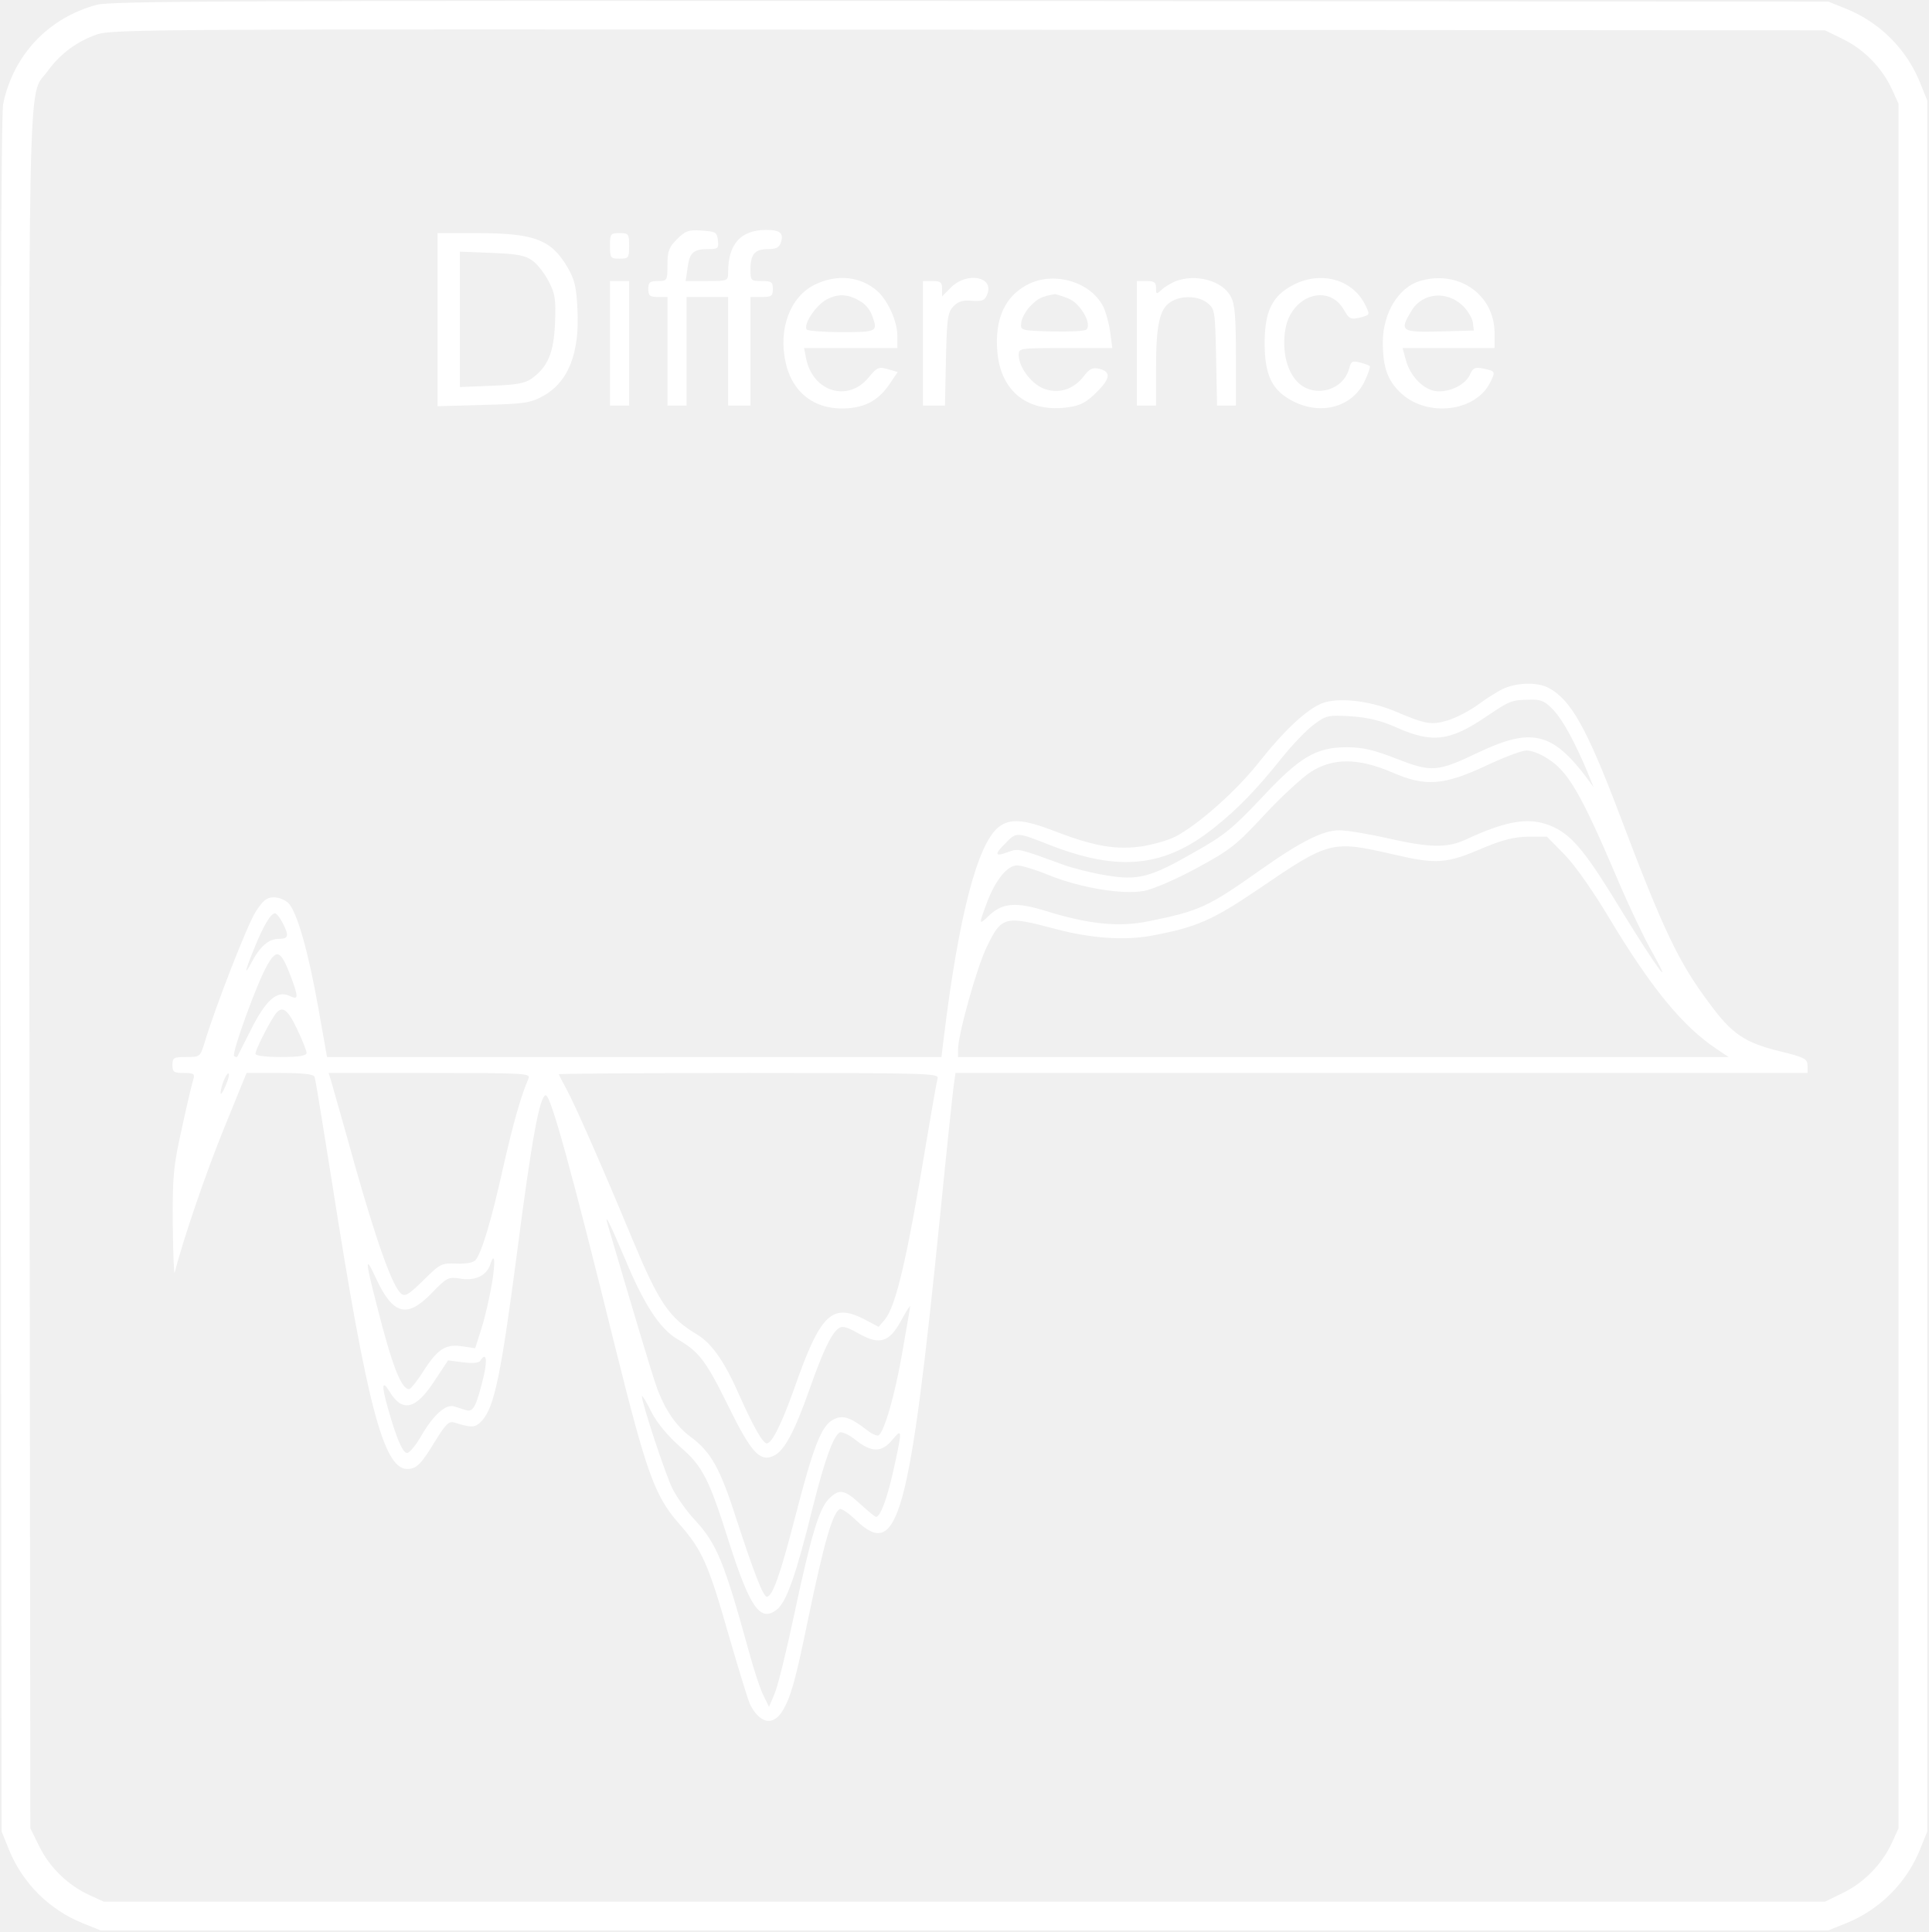
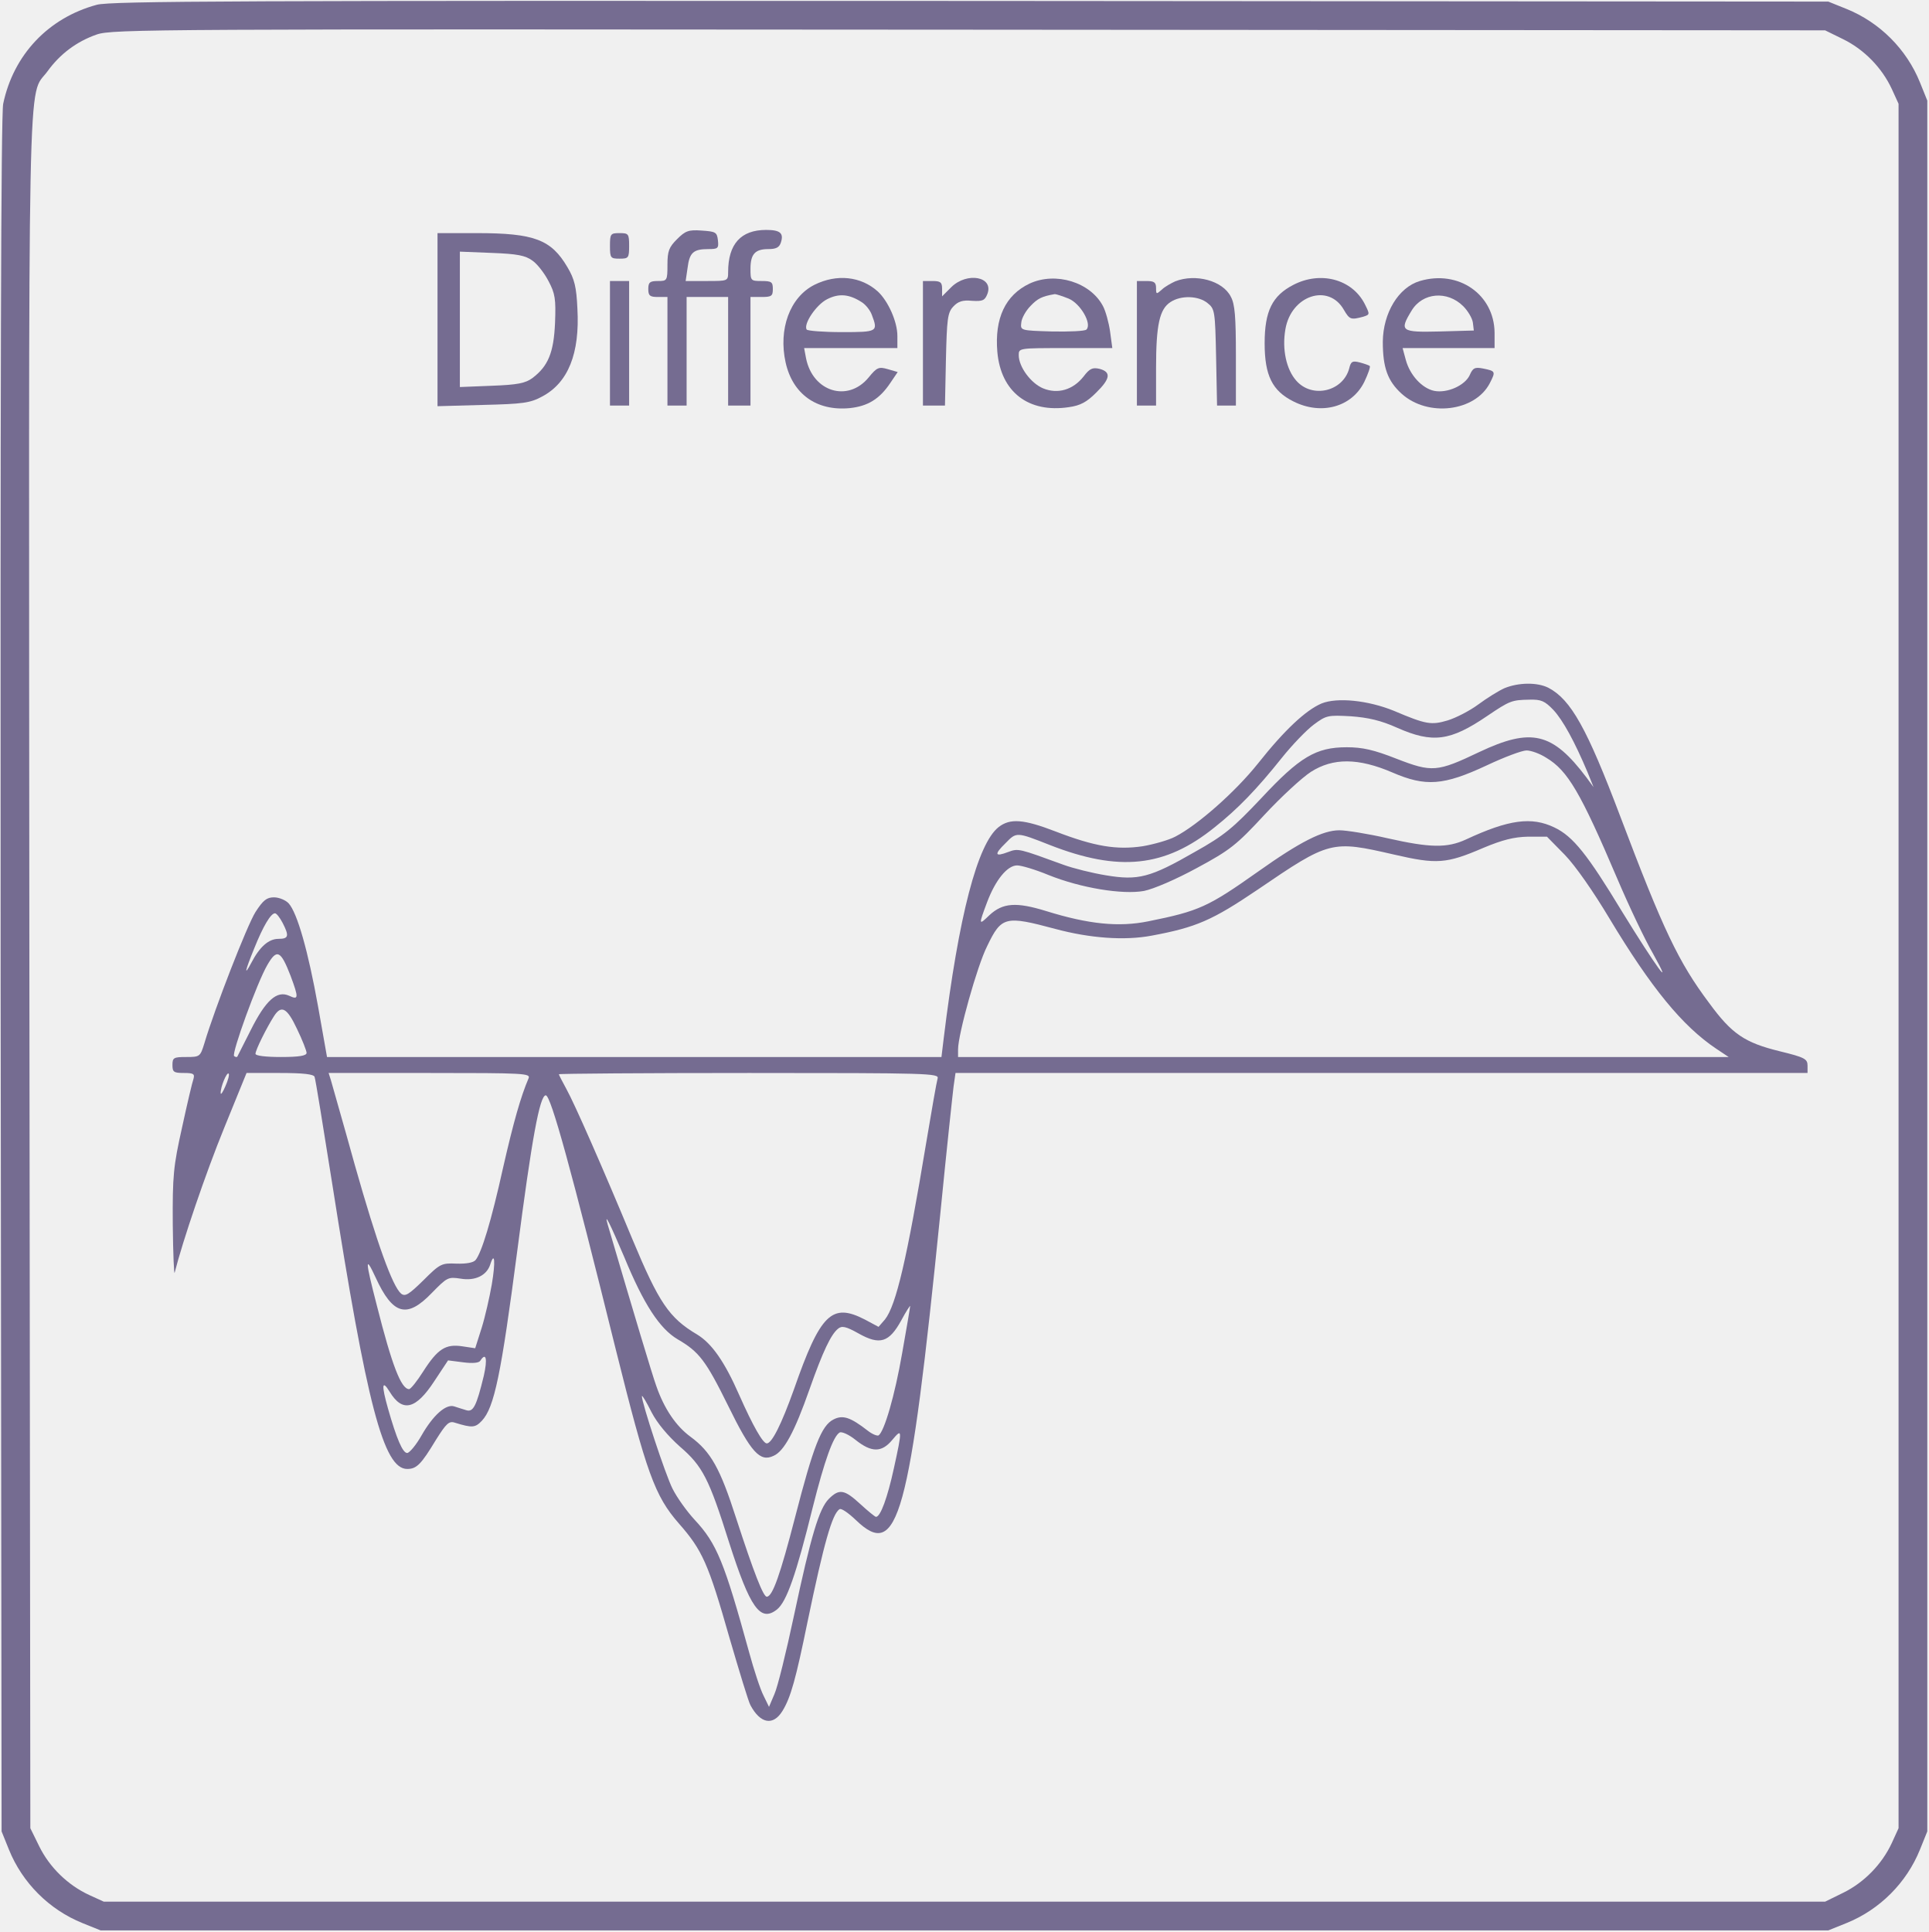
<svg xmlns="http://www.w3.org/2000/svg" version="1.0" width="604pt" height="605pt" viewBox="0 0 604 605" preserveAspectRatio="xMidYMid meet">
-   <g transform="translate(0,605) scale(0.1,-0.1)" fill="#ffffff" stroke="none">
+   <g transform="translate(0,605) scale(0.1,-0.1)" fill="#756C91" stroke="none">
    <path d="M303 6035 c-152 -41 -261 -157 -293 -310 -7 -34 -9 -913 -8 -2730 l3 -2680 23 -57 c42 -104 126 -188 230 -230 l57 -23 2705 0 2705 0 57 23 c104 42 188 126 230 230 l23 57 0 2710 0 2710 -23 57 c-42 104 -126 188 -230 230 l-57 23 -2685 2 c-2291 1 -2693 0 -2737 -12z m5469 -108 c65 -32 121 -89 152 -156 l21 -46 0 -2700 0 -2700 -21 -46 c-31 -67 -87 -124 -152 -156 l-57 -28 -2695 0 -2695 0 -46 21 c-67 31 -124 87 -156 152 l-28 57 -3 2680 c-2 2941 -7 2734 57 2822 39 54 91 93 154 115 50 17 180 17 2732 15 l2680 -2 57 -28z" />
    <path d="M2120 5301 c-25 -25 -30 -37 -30 -80 0 -50 -1 -51 -30 -51 -25 0 -30 -4 -30 -25 0 -21 5 -25 30 -25 l30 0 0 -170 0 -170 30 0 30 0 0 170 0 170 65 0 65 0 0 -170 0 -170 35 0 35 0 0 170 0 170 35 0 c31 0 35 3 35 25 0 22 -4 25 -35 25 -34 0 -35 1 -35 38 0 46 14 62 56 62 24 0 34 5 39 20 10 30 -2 40 -46 40 -79 0 -119 -44 -119 -132 0 -28 -1 -28 -66 -28 l-67 0 6 41 c6 48 18 59 65 59 30 0 33 2 30 28 -3 25 -7 27 -51 30 -41 3 -51 -1 -77 -27z" />
    <path d="M1370 5049 l0 -271 143 4 c124 3 147 6 184 26 82 43 119 135 111 276 -3 67 -9 92 -31 129 -51 87 -104 107 -284 107 l-123 0 0 -271z m297 185 c16 -11 38 -40 51 -65 20 -38 23 -55 20 -130 -4 -94 -22 -136 -71 -173 -22 -16 -46 -21 -127 -24 l-100 -4 0 212 0 212 100 -4 c80 -3 105 -8 127 -24z" />
    <path d="M1910 5280 c0 -38 2 -40 30 -40 28 0 30 2 30 40 0 38 -2 40 -30 40 -28 0 -30 -2 -30 -40z" />
    <path d="M2550 5158 c-77 -39 -113 -139 -90 -243 22 -99 97 -153 201 -143 56 6 93 28 127 79 l23 34 -31 9 c-28 8 -34 6 -60 -26 -65 -79 -175 -45 -196 60 l-6 32 146 0 146 0 0 38 c0 45 -29 109 -61 139 -53 48 -129 56 -199 21z m148 -54 c13 -8 27 -26 32 -40 20 -53 18 -54 -94 -54 -58 0 -107 4 -110 8 -11 17 30 78 64 95 37 19 69 16 108 -9z" />
    <path d="M2979 5151 l-29 -29 0 24 c0 20 -5 24 -30 24 l-30 0 0 -195 0 -195 34 0 35 0 3 144 c3 126 5 147 23 166 15 16 29 21 59 18 33 -2 40 1 48 22 20 54 -64 69 -113 21z" />
    <path d="M3224 5162 c-76 -36 -110 -109 -101 -214 11 -126 98 -192 224 -173 36 5 56 16 85 45 45 44 48 65 11 75 -22 5 -31 1 -50 -24 -33 -42 -81 -56 -127 -37 -38 16 -76 67 -76 104 0 22 1 22 146 22 l147 0 -7 52 c-4 28 -14 64 -22 79 -39 75 -148 109 -230 71z m122 -47 c37 -15 74 -79 56 -97 -5 -5 -53 -7 -108 -6 -99 3 -99 3 -96 28 1 13 14 37 29 52 22 23 35 30 76 37 4 0 23 -6 43 -14z" />
    <path d="M3680 5169 c-13 -6 -33 -17 -42 -26 -17 -15 -18 -15 -18 5 0 18 -6 22 -30 22 l-30 0 0 -195 0 -195 30 0 30 0 0 118 c0 135 11 184 45 206 33 22 88 20 116 -3 23 -18 24 -25 27 -170 l3 -151 30 0 29 0 0 155 c0 122 -3 163 -16 186 -25 50 -110 73 -174 48z" />
    <path d="M4050 5158 c-66 -34 -90 -82 -90 -183 0 -101 24 -149 90 -182 87 -44 183 -18 222 61 12 25 20 48 17 50 -2 2 -16 7 -31 11 -23 6 -28 3 -33 -18 -19 -73 -116 -96 -166 -39 -31 35 -45 98 -34 161 18 106 135 145 183 61 18 -31 22 -32 60 -22 22 7 22 7 5 41 -40 77 -138 103 -223 59z" />
    <path d="M4446 5170 c-67 -20 -115 -100 -116 -190 0 -81 15 -123 59 -163 82 -74 230 -56 276 33 19 37 18 38 -21 46 -26 5 -32 2 -42 -21 -15 -32 -70 -57 -111 -49 -38 8 -76 49 -89 97 l-10 37 144 0 144 0 0 48 c-1 120 -113 198 -234 162z m136 -79 c14 -14 28 -37 30 -51 l3 -25 -107 -3 c-121 -3 -127 1 -88 65 34 57 112 64 162 14z" />
    <path d="M1910 4975 l0 -195 30 0 30 0 0 195 0 195 -30 0 -30 0 0 -195z" />
    <path d="M4711 3895 c-18 -8 -55 -31 -82 -51 -27 -20 -70 -42 -96 -50 -51 -15 -67 -13 -168 30 -81 33 -178 43 -227 23 -49 -21 -115 -82 -199 -188 -71 -89 -189 -193 -259 -229 -21 -11 -67 -24 -102 -30 -81 -12 -150 -1 -272 46 -101 39 -143 42 -179 14 -66 -52 -125 -277 -172 -662 l-7 -58 -962 0 -962 0 -28 158 c-31 173 -65 293 -92 323 -9 10 -30 19 -46 19 -23 0 -34 -9 -58 -46 -26 -41 -128 -303 -160 -411 -13 -42 -14 -43 -57 -43 -39 0 -43 -2 -43 -25 0 -22 4 -25 36 -25 30 0 34 -3 30 -18 -4 -11 -20 -79 -36 -153 -27 -121 -30 -150 -29 -304 1 -93 4 -161 6 -150 25 99 97 311 155 453 l70 172 104 0 c75 0 106 -4 109 -12 3 -7 27 -157 55 -333 109 -695 161 -895 235 -895 30 0 44 15 90 91 32 51 41 60 59 54 55 -17 64 -16 85 6 39 42 60 144 111 534 45 347 70 485 89 485 16 0 80 -233 219 -795 97 -389 122 -459 198 -546 73 -83 92 -125 158 -357 31 -106 60 -202 66 -212 31 -58 71 -65 100 -18 26 42 42 100 79 281 51 245 77 337 100 351 5 4 28 -12 51 -34 132 -127 168 2 265 965 19 193 38 369 41 393 l6 42 1334 0 1334 0 0 23 c0 21 -9 26 -87 45 -110 27 -150 54 -221 151 -96 128 -144 229 -279 586 -104 275 -154 364 -224 401 -35 18 -94 17 -138 -1z m153 -68 c30 -32 67 -100 107 -195 l19 -47 -22 30 c-107 142 -173 157 -336 80 -132 -63 -148 -64 -259 -21 -71 28 -107 36 -156 36 -96 0 -147 -30 -268 -160 -88 -93 -115 -116 -208 -168 -139 -80 -177 -90 -278 -73 -43 7 -103 22 -133 33 -140 51 -141 52 -173 40 -42 -16 -45 -8 -8 28 34 35 34 35 138 -6 217 -85 361 -70 516 55 73 58 132 119 211 218 32 40 77 87 100 104 39 29 44 30 116 26 54 -4 94 -13 145 -36 111 -49 166 -42 282 37 71 48 77 50 132 51 37 1 48 -4 75 -32z m-22 -150 c67 -40 107 -108 222 -378 37 -87 87 -192 112 -235 69 -124 8 -39 -96 130 -109 180 -154 237 -213 265 -71 34 -142 25 -277 -38 -59 -27 -112 -26 -245 4 -61 14 -129 25 -151 25 -52 0 -123 -36 -254 -129 -157 -111 -185 -124 -344 -156 -93 -19 -188 -9 -320 32 -94 29 -136 26 -178 -13 -34 -33 -34 -31 -7 41 26 69 63 115 94 115 13 0 57 -13 98 -30 102 -41 232 -62 299 -50 30 6 100 36 166 72 104 56 124 72 211 166 52 56 118 117 146 135 69 44 148 44 255 -2 104 -45 160 -41 295 22 55 26 111 47 125 47 14 0 42 -10 62 -23z m58 -304 c33 -34 90 -116 139 -198 131 -218 229 -338 335 -409 l39 -26 -1207 0 -1206 0 0 24 c0 47 60 262 91 323 45 94 57 96 214 54 108 -29 216 -37 301 -21 140 26 190 48 332 144 226 154 231 155 427 110 134 -31 164 -29 280 21 60 25 95 34 140 35 l59 0 56 -57z m-4015 -213 c21 -41 19 -50 -13 -50 -31 0 -59 -25 -85 -75 -24 -45 -20 -26 9 45 28 70 52 110 65 110 5 0 15 -13 24 -30z m25 -166 c26 -70 25 -76 -5 -62 -38 17 -73 -14 -120 -108 -22 -43 -41 -81 -42 -83 -2 -2 -6 -1 -10 2 -8 9 72 230 104 285 30 52 42 46 73 -34z m20 -166 c17 -35 30 -69 30 -75 0 -9 -23 -13 -80 -13 -49 0 -80 4 -80 10 0 12 35 82 58 118 23 36 41 26 72 -40z m-224 -179 c-8 -19 -15 -29 -15 -22 -1 18 19 67 25 61 3 -3 -2 -21 -10 -39z m949 24 c-24 -56 -47 -136 -80 -281 -37 -167 -67 -265 -86 -288 -7 -8 -29 -12 -60 -11 -46 2 -51 0 -103 -52 -46 -45 -57 -52 -70 -42 -27 23 -75 156 -145 403 -37 134 -72 254 -75 266 l-7 22 316 0 c298 0 317 -1 310 -17z m1281 0 c-3 -10 -19 -101 -36 -203 -60 -362 -94 -508 -129 -552 l-20 -23 -43 23 c-103 53 -139 19 -222 -219 -39 -109 -69 -169 -85 -169 -12 0 -43 54 -86 151 -46 105 -86 162 -132 190 -88 52 -120 100 -203 299 -93 224 -181 424 -206 469 -13 24 -24 45 -24 47 0 2 268 4 596 4 562 0 595 -1 590 -17z m-981 -560 c61 -148 111 -224 167 -257 67 -39 88 -66 158 -208 72 -147 100 -177 142 -157 33 14 66 75 113 209 42 119 67 171 89 189 12 10 24 8 65 -15 66 -37 95 -28 133 41 15 28 28 48 28 45 0 -3 -11 -69 -25 -147 -23 -133 -56 -246 -74 -258 -5 -2 -20 4 -34 15 -54 42 -78 50 -107 35 -38 -19 -63 -84 -120 -305 -47 -182 -71 -250 -89 -250 -11 0 -40 74 -96 246 -50 156 -79 208 -143 255 -45 33 -82 87 -107 159 -13 36 -69 223 -152 505 -12 42 6 6 52 -102z m-415 -85 c-7 -40 -21 -102 -32 -137 l-20 -63 -40 6 c-52 8 -77 -7 -123 -79 -19 -30 -39 -55 -44 -55 -25 0 -54 76 -101 262 -37 143 -37 159 -4 88 54 -118 98 -130 176 -49 48 49 51 51 90 45 46 -8 82 10 93 44 14 44 17 9 5 -62z m-25 -286 c-23 -95 -33 -115 -55 -108 -11 3 -28 9 -38 12 -26 8 -66 -28 -102 -91 -17 -30 -38 -55 -45 -55 -14 0 -33 44 -60 139 -21 74 -19 92 5 53 40 -66 82 -56 140 33 l43 65 47 -6 c30 -4 50 -2 54 5 18 28 23 6 11 -47z m614 -222 c71 -61 91 -100 154 -300 66 -206 98 -251 150 -210 30 24 60 109 112 320 37 147 64 222 84 234 6 4 29 -6 50 -23 50 -40 82 -40 115 0 31 37 32 34 5 -89 -20 -92 -42 -152 -56 -152 -3 0 -25 18 -49 40 -50 46 -66 49 -99 16 -30 -31 -55 -112 -109 -366 -24 -113 -51 -223 -61 -245 l-17 -40 -17 35 c-10 19 -30 80 -45 135 -78 283 -101 341 -171 416 -24 26 -55 69 -69 97 -22 43 -97 271 -96 290 1 4 14 -18 30 -50 18 -35 52 -75 89 -108z" />
  </g>
</svg>
